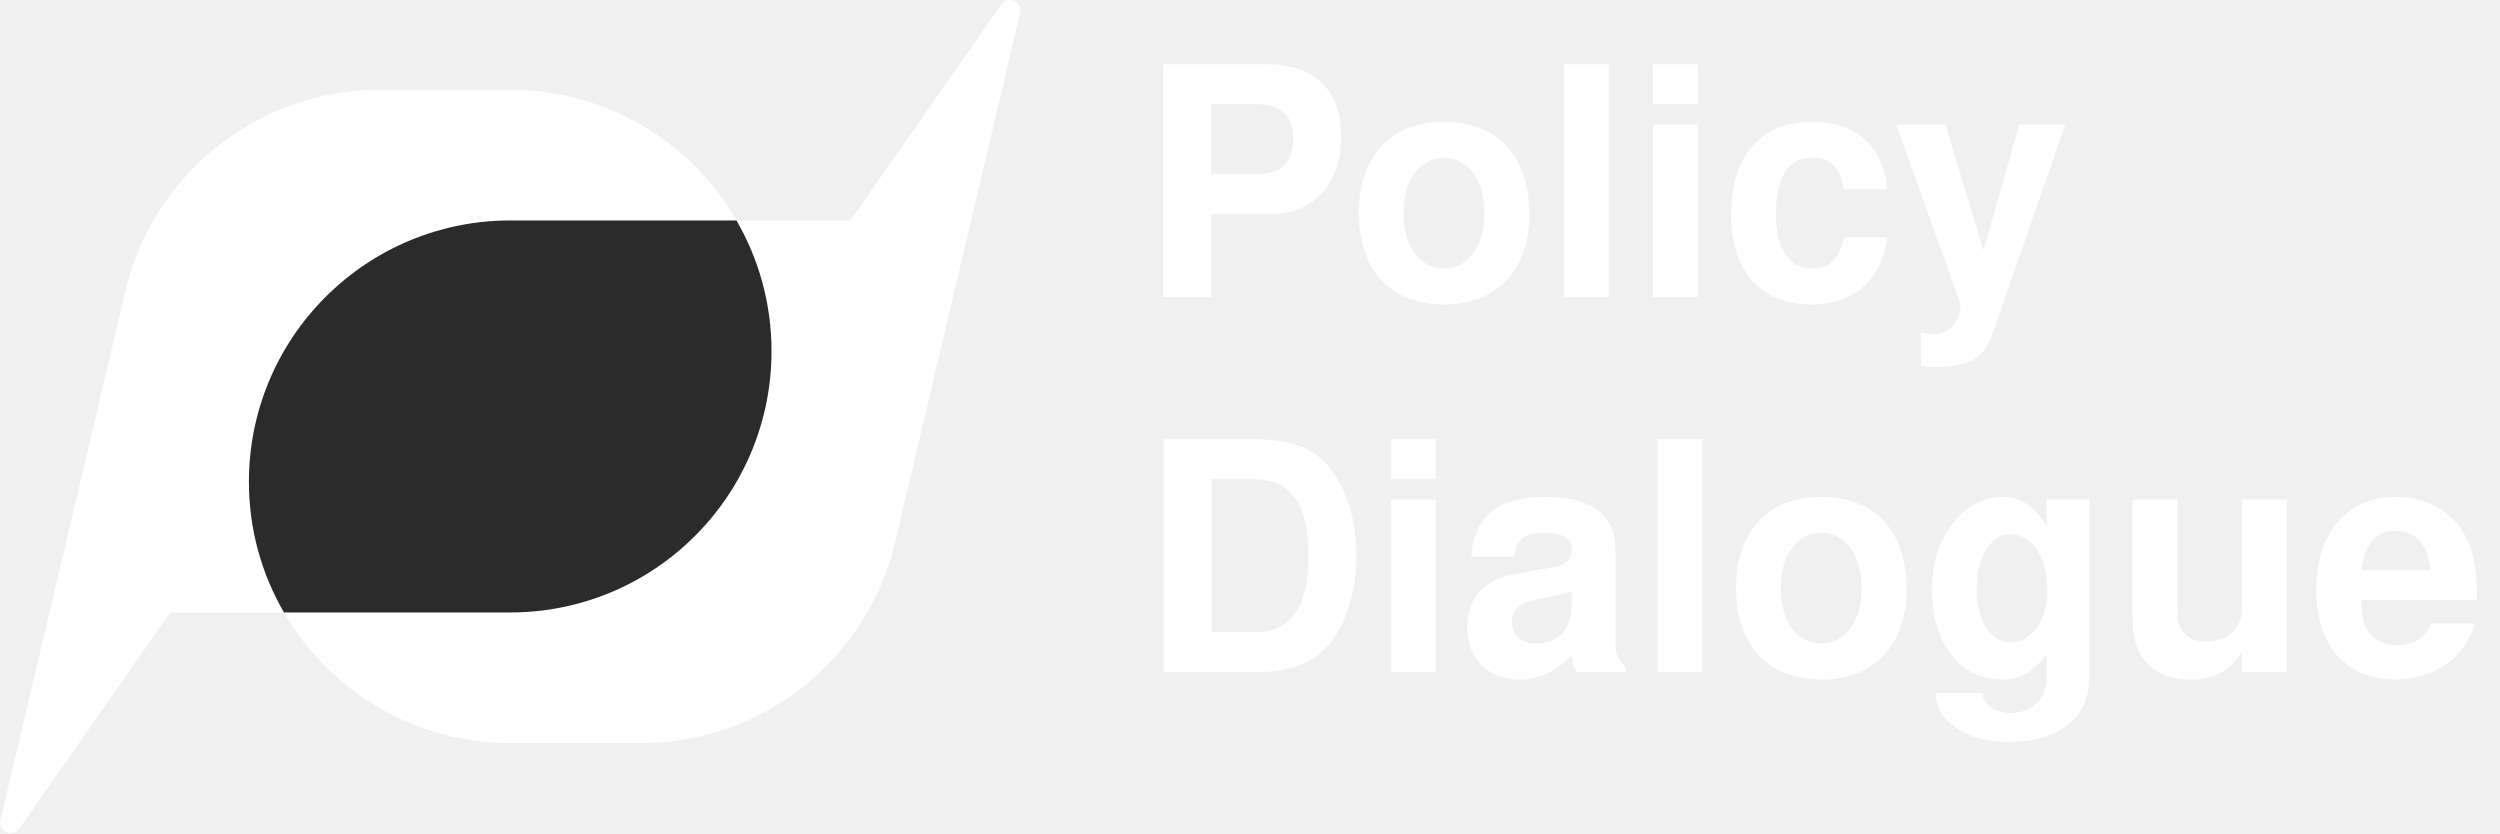
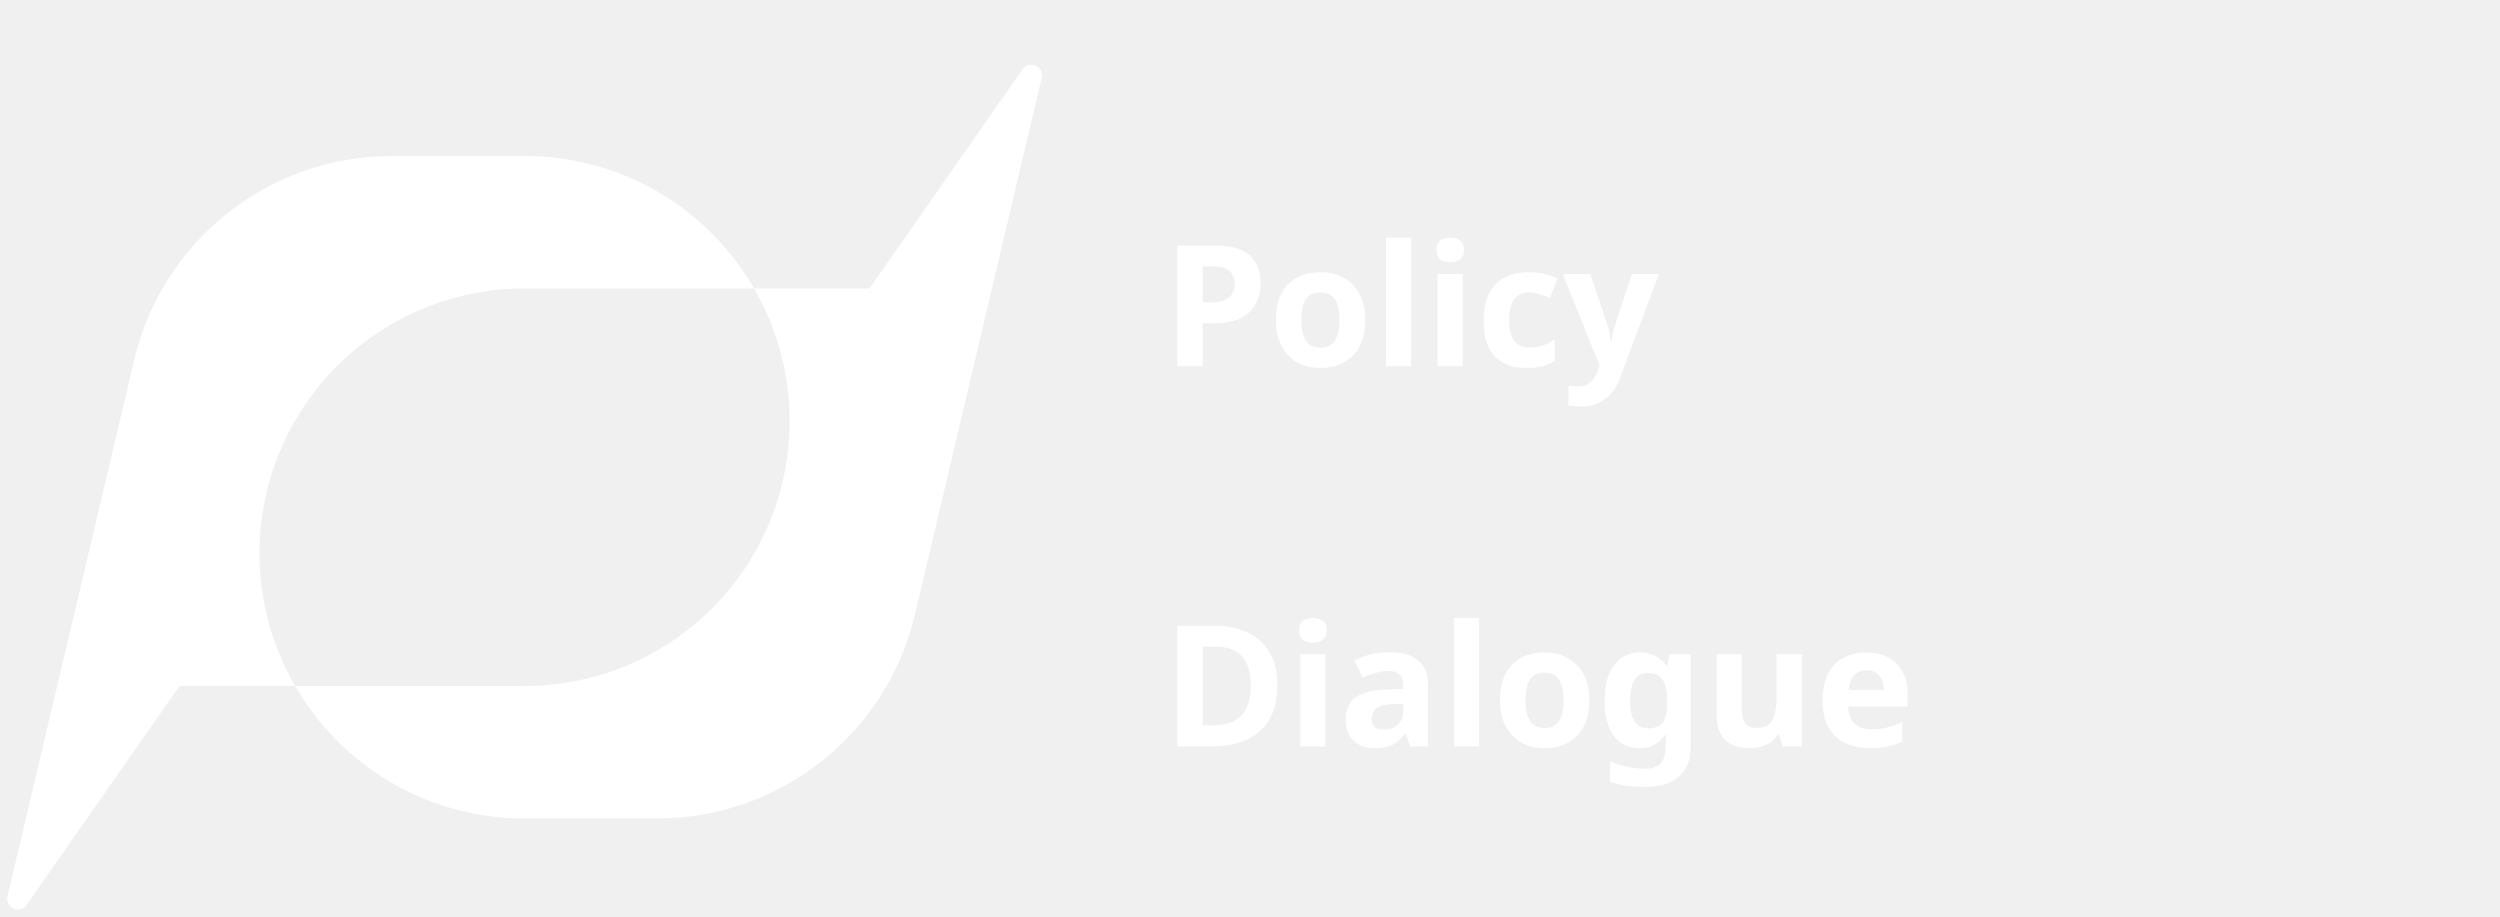
- <svg xmlns="http://www.w3.org/2000/svg" width="180" height="59.979" viewBox="0 0 180 59.979">
-   <defs>
-     <style>
-             .cls-2{fill:#fff}
-         </style>
-   </defs>
-   <g id="Group_563" data-name="Group 563" transform="translate(-122 -46.605)">
-     <text id="Policy_Dialogue" data-name="Policy Dialogue" transform="translate(204 68)" style="font-size:23px;font-family:Helvetica-Bold,Helvetica;font-weight:700;fill:#fff">
+ <svg xmlns="http://www.w3.org/2000/svg" width="177.511" height="65.084" viewBox="0 0 177.511 65.084">
+   <g data-name="Group 563">
+     <text data-name="Policy Dialogue" transform="translate(82.511 26)" style="font-size:1.4rem;font-family:IBMPlexSansThai,sans-serif;font-weight:700;fill:#fff">
      <tspan x="0" y="0">Policy</tspan>
      <tspan x="0" y="27">Dialogue</tspan>
    </text>
-     <g id="Group_533" data-name="Group 533" transform="translate(122 46.605)">
-       <path id="Path_50" data-name="Path 50" class="cls-2" d="M580.261-524.584a18.758 18.758 0 0 0-13.3-5.511h-9.408a18.758 18.758 0 0 0-13.3 5.511 18.781 18.781 0 0 0-5.073 9.255l-4.388 18.574-4.542 19.229a.742.742 0 0 0 .43.87.742.742 0 0 0 .935-.259l8.713-12.478 2.144-3.07h24.494a18.758 18.758 0 0 0 13.3-5.511 18.758 18.758 0 0 0 5.511-13.305 18.758 18.758 0 0 0-5.516-13.305z" transform="translate(-530.217 536.564)" />
-       <path id="Path_51" data-name="Path 51" class="cls-2" d="M687.952-567.071a.742.742 0 0 0-.935.259l-8.717 12.478-2.144 3.07h-24.49a18.757 18.757 0 0 0-13.3 5.511 18.757 18.757 0 0 0-5.511 13.305 18.757 18.757 0 0 0 5.511 13.3 18.756 18.756 0 0 0 13.3 5.511h9.408a18.757 18.757 0 0 0 13.3-5.511 18.78 18.78 0 0 0 5.073-9.255l4.388-18.574 4.542-19.229a.742.742 0 0 0-.425-.865z" transform="translate(-614.927 567.141)" />
-       <path id="Path_52" data-name="Path 52" d="M632.849-457.4a18.782 18.782 0 0 0 .661 4.952 18.767 18.767 0 0 0 1.862 4.448h16.293a18.758 18.758 0 0 0 13.3-5.511 18.757 18.757 0 0 0 5.511-13.305 18.781 18.781 0 0 0-.661-4.952 18.755 18.755 0 0 0-1.862-4.456h-16.288a18.756 18.756 0 0 0-13.3 5.511 18.757 18.757 0 0 0-5.516 13.313z" transform="translate(-614.927 492.097)" style="fill:#2b2b2b" />
+     <g data-name="Group 533">
+       <path data-name="Subtraction 1" d="M11301.776 3006.375a.812.812 0 0 1-.325-.071.737.737 0 0 1-.428-.871l4.541-19.229 4.388-18.572a18.8 18.8 0 0 1 18.378-14.767h9.409a18.762 18.762 0 0 1 13.3 5.509 18.926 18.926 0 0 1 2.994 3.9h8.193l2.146-3.072 8.712-12.478a.731.731 0 0 1 .611-.33.809.809 0 0 1 .325.07.748.748 0 0 1 .429.871l-4.542 19.229-4.388 18.575a18.8 18.8 0 0 1-18.378 14.764h-9.409a18.745 18.745 0 0 1-13.3-5.51 18.946 18.946 0 0 1-2.994-3.9h-8.2l-2.145 3.069-8.712 12.478a.73.73 0 0 1-.605.335zm35.96-44.1a18.8 18.8 0 0 0-16.291 28.224h16.291a18.809 18.809 0 0 0 16.295-28.224h-16.295z" transform="translate(-11300.488 -2941.791)" style="stroke:transparent;stroke-miterlimit:10;fill:#fff" />
    </g>
  </g>
</svg>
